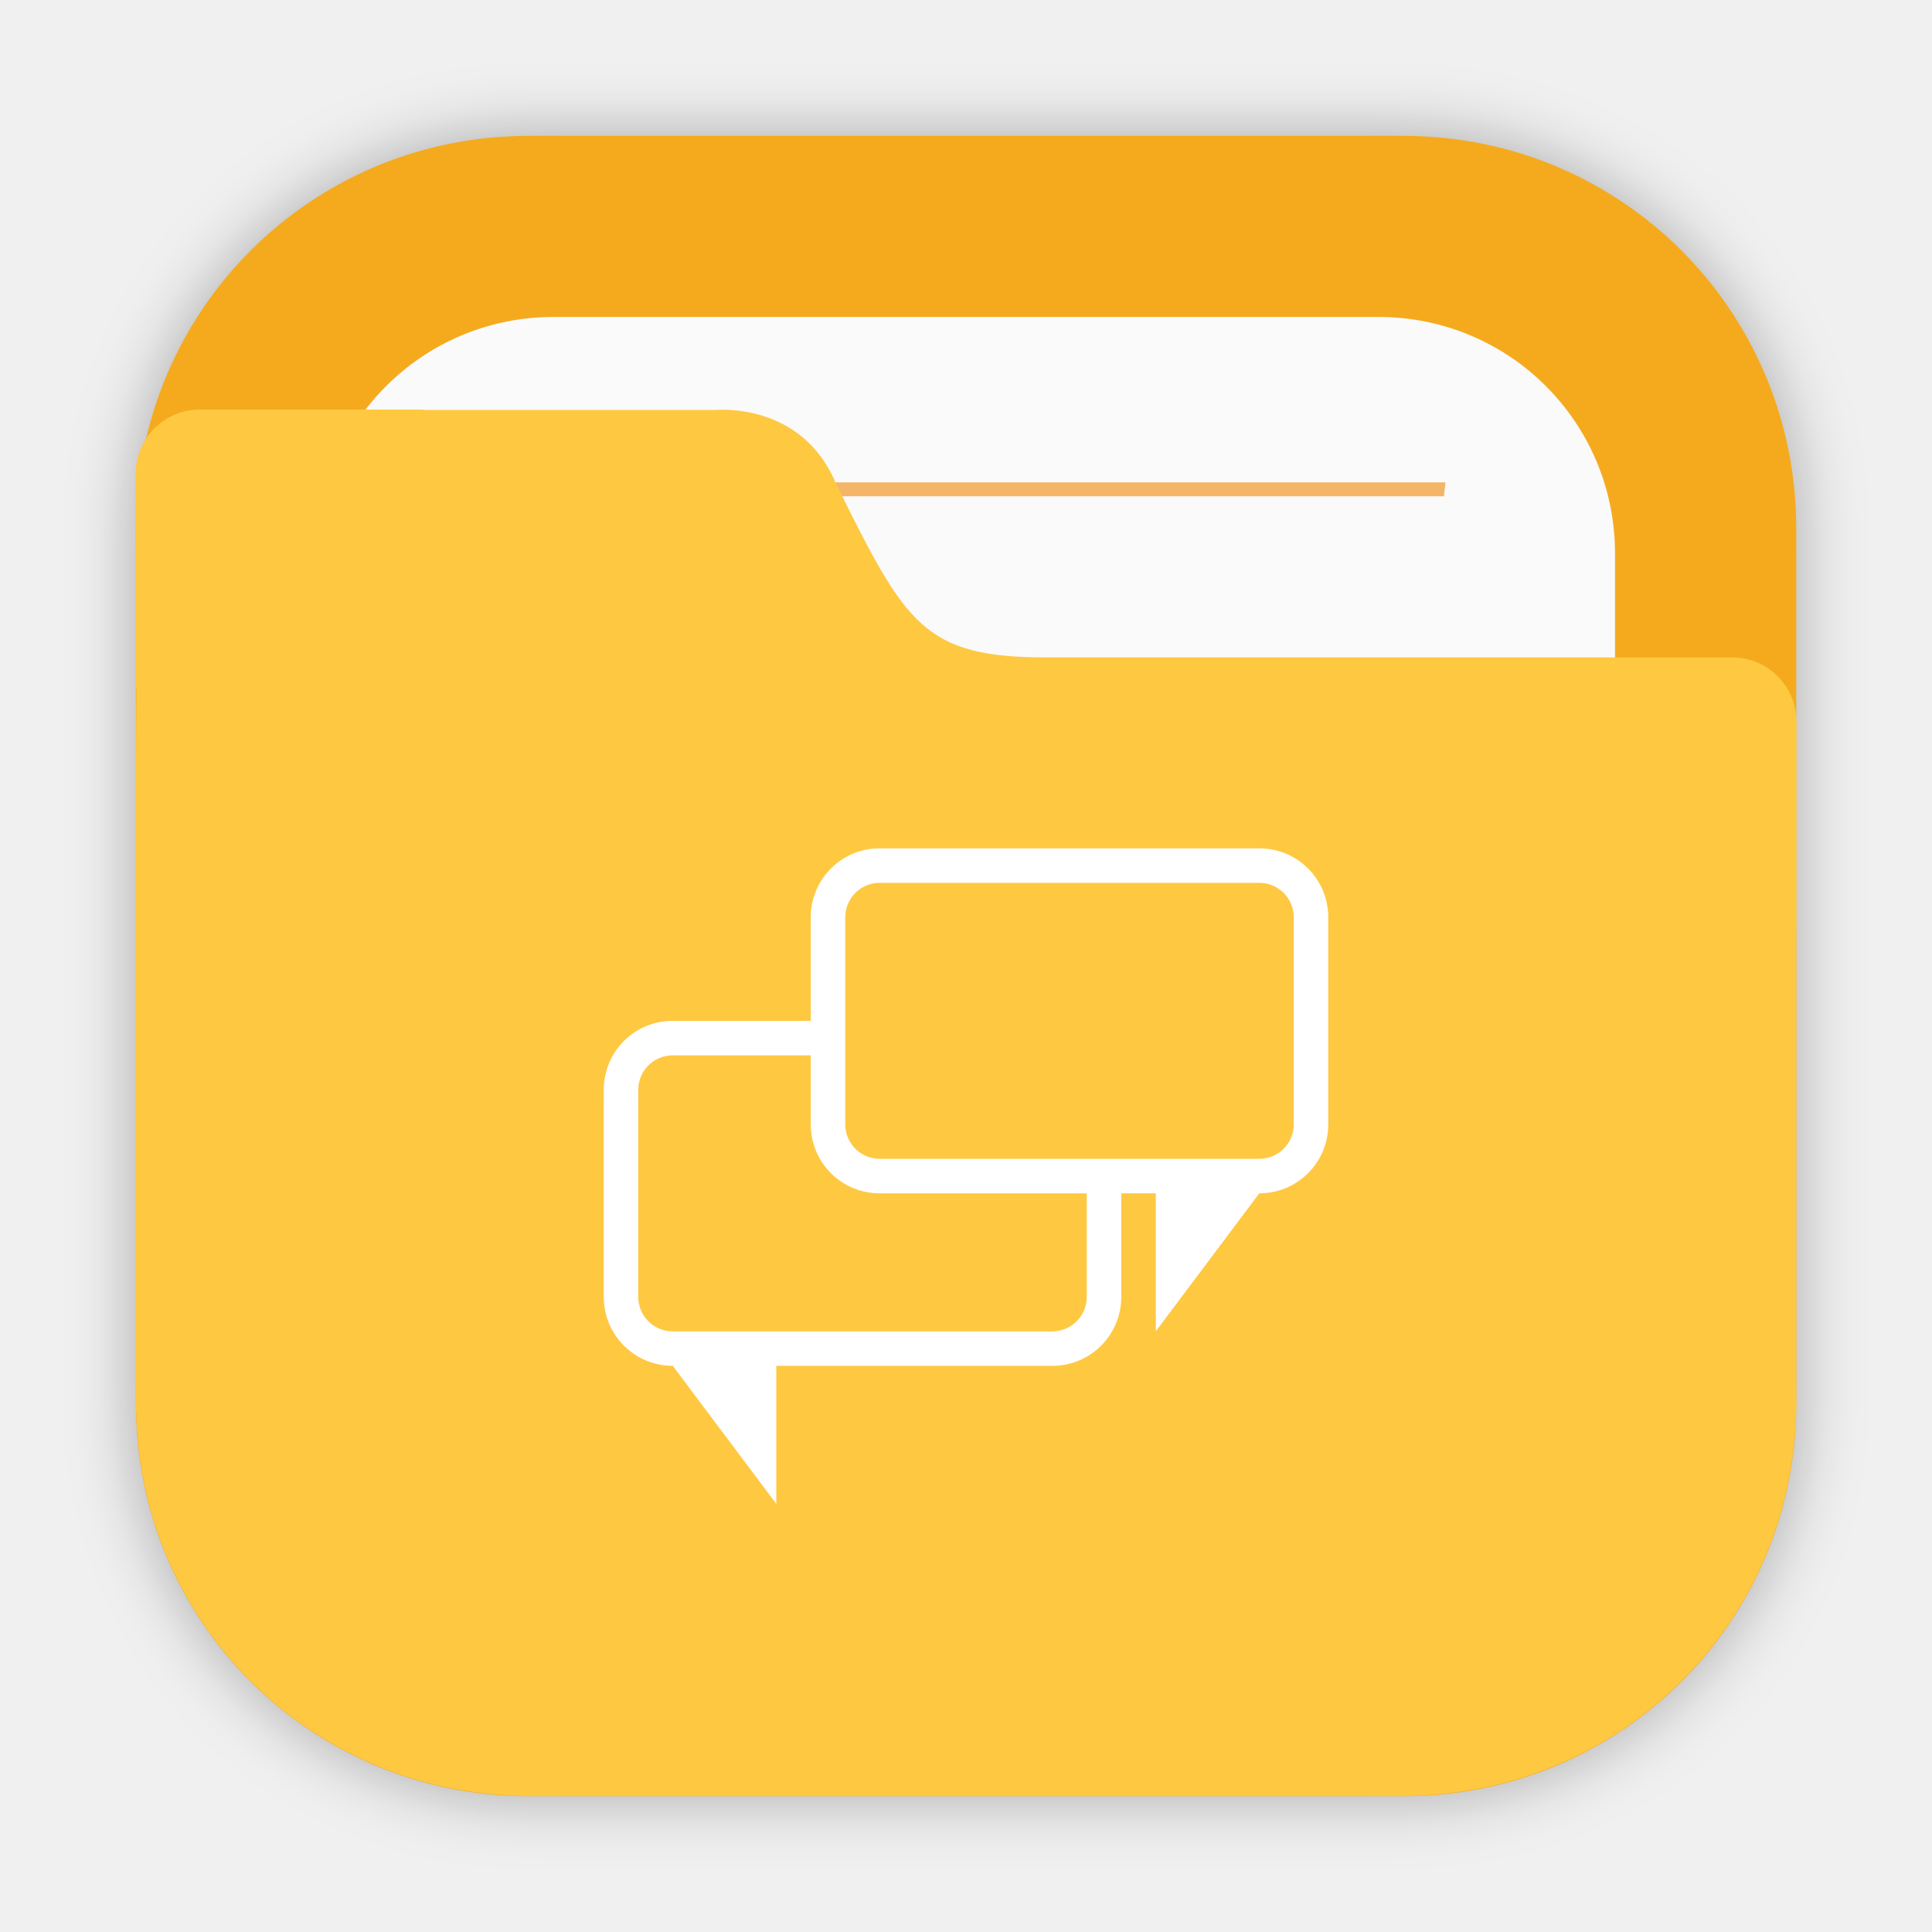
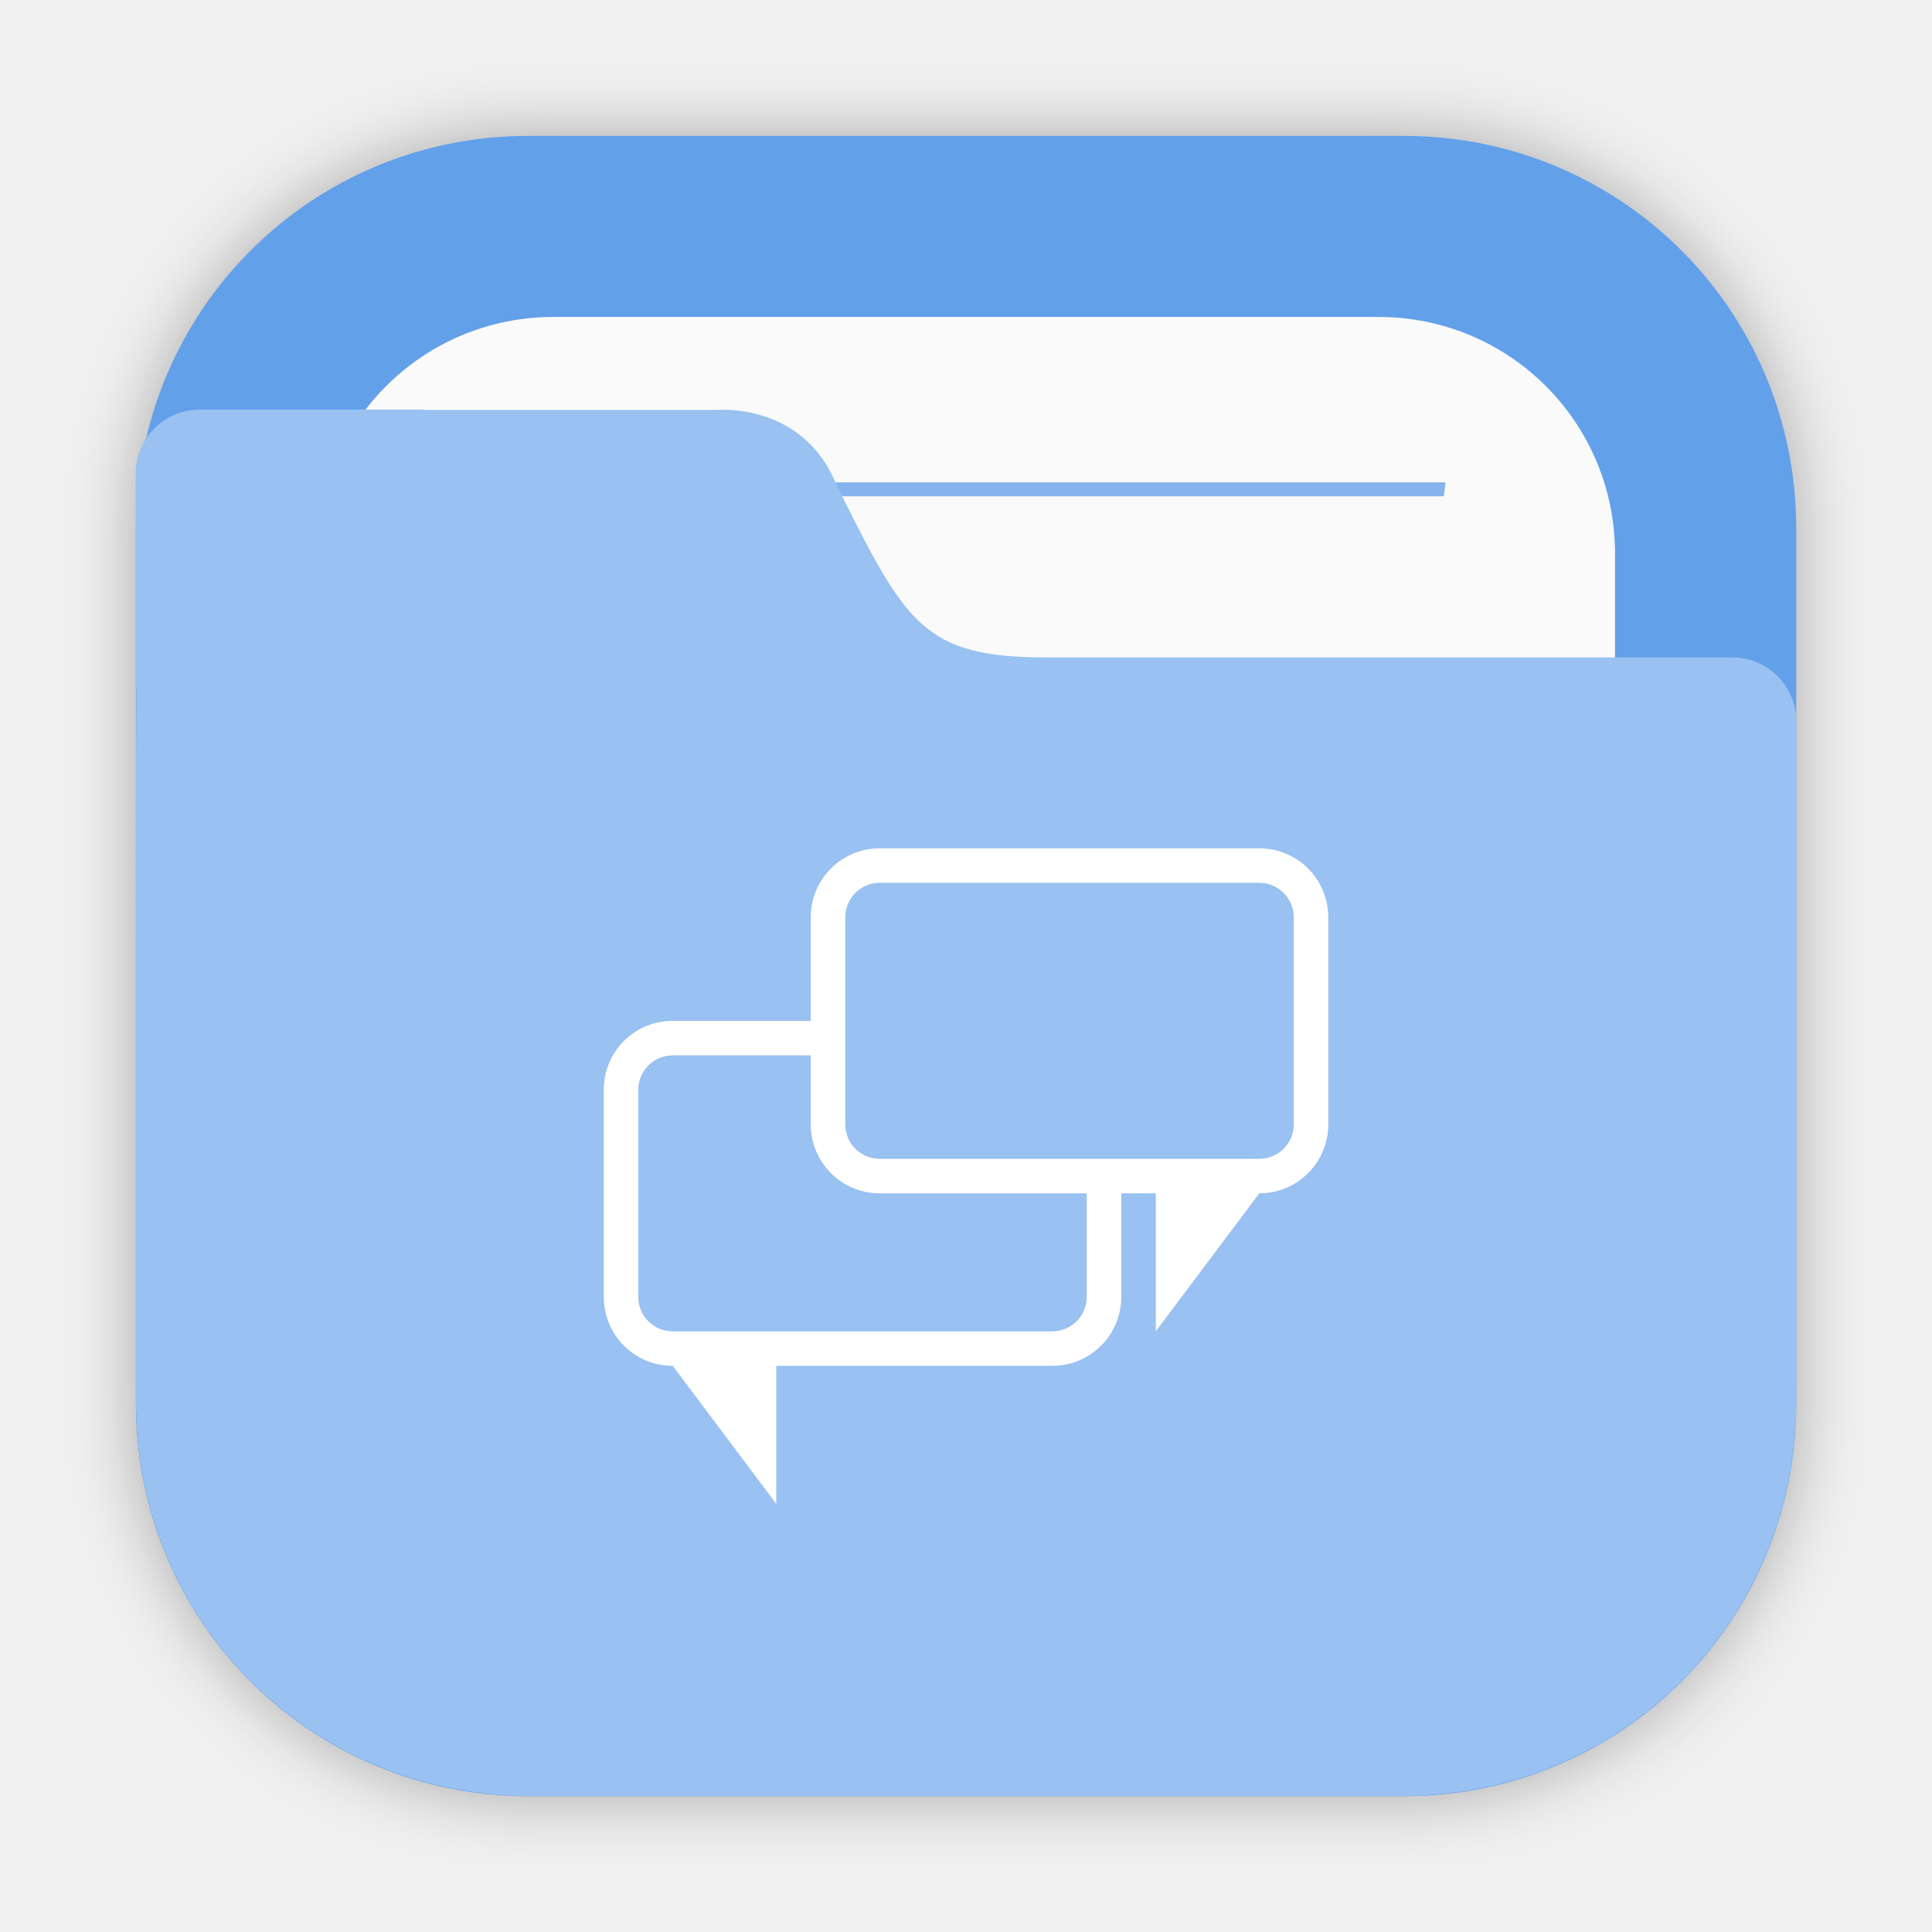
<svg xmlns="http://www.w3.org/2000/svg" width="64" height="64" version="1.1" viewBox="0 0 64 64" id="svg18">
  <defs id="defs13">
    <style id="current-color-scheme" type="text/css">.ColorScheme-Text {
      color:#333333;
    }
    .ColorScheme-Highlight {
      color:#60c0f0;
    }</style>
    <linearGradient id="e" x1="1.058" x2="15.875" y1="289.59" y2="289.59" gradientTransform="matrix(3.7796,0,0,3.7796,0,-1058.6)" gradientUnits="userSpaceOnUse">
      <stop stop-color="#46a2d7" stop-opacity=".5" offset="0" id="stop1" />
      <stop stop-color="#46a2d7" stop-opacity="0" offset=".108" id="stop2" />
      <stop stop-color="#46a2d7" stop-opacity=".096" offset=".894" id="stop3" />
      <stop stop-color="#46a2d7" stop-opacity=".5" offset="1" id="stop4" />
    </linearGradient>
    <linearGradient id="d" x1="8.467" x2="8.467" y1="294.62" y2="293.56" gradientTransform="matrix(3.7795,0,0,3.7795,0,-1058.5)" gradientUnits="userSpaceOnUse">
      <stop stop-color="#008ea2" stop-opacity=".251" offset="0" id="stop5" />
      <stop stop-color="#008ea2" stop-opacity=".15" offset=".757" id="stop6" />
      <stop stop-color="#fff" stop-opacity=".15" offset="1" id="stop7" />
    </linearGradient>
    <linearGradient id="c" x1="8.467" x2="8.467" y1="293.3" y2="292.77" gradientTransform="matrix(3.7796,0,0,3.7796,0,-1058.6)" gradientUnits="userSpaceOnUse">
      <stop stop-color="#008ea2" stop-opacity=".25" offset="0" id="stop8" />
      <stop stop-color="#fff" stop-opacity=".15" offset="1" id="stop9" />
    </linearGradient>
    <linearGradient id="b" x1="445.28" x2="445.28" y1="179.28" y2="200.07" gradientTransform="matrix(1.4724,0,0,1.4432,-625.6,-239.78)" gradientUnits="userSpaceOnUse">
      <stop stop-color="#60c0f0" offset="0" id="stop10" />
      <stop stop-color="#83d4fb" offset="1" id="stop11" />
    </linearGradient>
    <linearGradient id="a" x1="6.879" x2="6.879" y1="285.36" y2="283.77" gradientTransform="matrix(3.7795,0,0,3.7795,0,-1058.5)" gradientUnits="userSpaceOnUse">
      <stop offset="0" id="stop12" />
      <stop stop-opacity="0" offset="1" id="stop13" />
    </linearGradient>
    <filter color-interpolation-filters="sRGB" height="1.026" width="1.022" y="-0.013" x="-0.011" id="filter1733">
      <feGaussianBlur id="feGaussianBlur869" stdDeviation="0.073" />
    </filter>
    <linearGradient gradientUnits="userSpaceOnUse" gradientTransform="matrix(0.26458,0,0,0.26458,-0.79373,-39.158)" y2="166" y1="155" x2="25" x1="25" id="linearGradient1387">
      <stop id="stop850" offset="0" stop-color="#3296d7" />
      <stop id="stop852" offset="1" stop-color="#0a7db4" />
    </linearGradient>
    <filter color-interpolation-filters="sRGB" height="1.297" width="1.03" y="-0.148" x="-0.015" id="filter935">
      <feGaussianBlur id="feGaussianBlur872" stdDeviation="0.098" />
    </filter>
    <linearGradient gradientUnits="userSpaceOnUse" gradientTransform="matrix(0.26458,0,0,0.26458,-0.79374,-39.158)" y2="185" y1="185" x2="65" x1="5" id="linearGradient1401">
      <stop id="stop855" offset="0" stop-color="#3492cb" />
      <stop id="stop857" offset=".084" stop-color="#6ec8fa" />
      <stop id="stop859" offset=".912" stop-color="#6ec8fa" />
      <stop id="stop861" offset="1" stop-color="#3492cb" />
    </linearGradient>
    <linearGradient gradientUnits="userSpaceOnUse" gradientTransform="matrix(0.18168,0,0,0.40956,9.2005,-451.88)" y2="1140.2" y1="1138.4" x2="-9.617" x1="-9.617" id="linearGradient1438">
      <stop id="stop864" offset="0" stop-opacity="0" stop-color="#1482be" />
      <stop id="stop866" offset="1" stop-color="#1482be" />
    </linearGradient>
    <filter id="filter2076-6" x="-0.048" y="-0.048" width="1.096" height="1.096" color-interpolation-filters="sRGB">
      <feGaussianBlur stdDeviation="1.1" id="feGaussianBlur1" />
    </filter>
  </defs>
  <g id="g5" transform="matrix(3.779602,0,0,3.779602,-2.26e-4,-2.259e-4)">
    <rect transform="scale(0.26458)" x="4.5" y="4.5" width="55" height="55" rx="13.002" ry="13.002" filter="url(#filter2076-6)" opacity="0.3" id="rect1" />
-     <path d="m 4.631,1.191 c -1.906,0 -3.44,1.534 -3.44,3.44 v 7.672 c 0,1.906 1.534,3.44 3.44,3.44 h 7.672 c 1.906,0 3.44,-1.534 3.44,-3.44 V 4.631 c 0,-1.906 -1.534,-3.44 -3.44,-3.44 z" fill="#f5aa1e" stroke-linecap="round" stroke-width="0.079" style="paint-order:stroke fill markers" id="path1" />
+     <path d="m 4.631,1.191 c -1.906,0 -3.44,1.534 -3.44,3.44 v 7.672 c 0,1.906 1.534,3.44 3.44,3.44 h 7.672 c 1.906,0 3.44,-1.534 3.44,-3.44 V 4.631 c 0,-1.906 -1.534,-3.44 -3.44,-3.44 z" fill="#f5aa1e" stroke-linecap="round" stroke-width="0.079" style="paint-order:stroke fill markers;fill:#62a0ea;fill-opacity:1" id="path1" />
    <path d="m 4.852,2.778 c -1.149,0 -2.074,0.925 -2.074,2.074 v 7.229 c 0,1.149 0.925,2.074 2.074,2.074 h 7.229 c 1.149,0 2.074,-0.925 2.074,-2.074 V 4.852 c 0,-1.149 -0.925,-2.074 -2.074,-2.074 z" fill="#fafafa" stroke-linecap="round" stroke-width="0.079" style="paint-order:stroke fill markers" id="path2" />
-     <path d="m 4.264,4.228 c 0.005,0.041 0.01,0.081 0.015,0.122 h 8.376 c 0.005,-0.044 0.01,-0.078 0.014,-0.122 z" fill="#f08705" opacity="0.6" stroke-width="0.677" style="paint-order:normal" id="path3" />
-     <path d="m 1.752,3.59 c -0.312,0 -0.563,0.251 -0.563,0.563 v 1.828 c 0,0.023 0.004,0.044 0.007,0.066 -0.005,0.541 -0.005,1.157 -0.005,1.965 v 0.224 h -5.16e-4 v 4.066 c 0,0.036 0.004,0.072 0.005,0.108 0.002,0.051 0.003,0.103 0.008,0.153 0.126,1.696 1.469,3.039 3.165,3.166 0.085,0.008 0.171,0.013 0.259,0.013 0.001,3e-6 0.002,0 0.004,0 h 7.671 5.17e-4 c 0.089,0 0.177,-0.005 0.264,-0.013 1.691,-0.128 3.031,-1.465 3.163,-3.155 0.009,-0.09 0.014,-0.18 0.014,-0.272 v -4.144 c 1.6e-5,-0.002 5.17e-4,-0.003 5.17e-4,-0.005 v -1.828 c 0,-0.312 -0.251,-0.563 -0.563,-0.563 h -6.007 c -0.272,0 -0.484,-0.018 -0.66,-0.065 C 8.337,5.651 8.197,5.575 8.073,5.462 7.948,5.349 7.838,5.197 7.721,4.997 7.605,4.798 7.481,4.55 7.329,4.244 7.255,4.063 7.152,3.932 7.04,3.837 6.928,3.742 6.806,3.683 6.693,3.647 6.468,3.575 6.278,3.593 6.278,3.593 h -2.553 C 3.715,3.592 3.705,3.59 3.694,3.59 h -0.915 z" fill="#ffc841" stroke-width="0.265" id="path4" />
+     <path d="m 4.264,4.228 c 0.005,0.041 0.01,0.081 0.015,0.122 h 8.376 c 0.005,-0.044 0.01,-0.078 0.014,-0.122 z" fill="#f08705" opacity="0.6" stroke-width="0.677" style="paint-order:normal;fill:#3584e4;fill-opacity:1" id="path3" />
+     <path d="m 1.752,3.59 c -0.312,0 -0.563,0.251 -0.563,0.563 v 1.828 c 0,0.023 0.004,0.044 0.007,0.066 -0.005,0.541 -0.005,1.157 -0.005,1.965 v 0.224 h -5.16e-4 v 4.066 c 0,0.036 0.004,0.072 0.005,0.108 0.002,0.051 0.003,0.103 0.008,0.153 0.126,1.696 1.469,3.039 3.165,3.166 0.085,0.008 0.171,0.013 0.259,0.013 0.001,3e-6 0.002,0 0.004,0 h 7.671 5.17e-4 c 0.089,0 0.177,-0.005 0.264,-0.013 1.691,-0.128 3.031,-1.465 3.163,-3.155 0.009,-0.09 0.014,-0.18 0.014,-0.272 v -4.144 c 1.6e-5,-0.002 5.17e-4,-0.003 5.17e-4,-0.005 v -1.828 c 0,-0.312 -0.251,-0.563 -0.563,-0.563 h -6.007 c -0.272,0 -0.484,-0.018 -0.66,-0.065 C 8.337,5.651 8.197,5.575 8.073,5.462 7.948,5.349 7.838,5.197 7.721,4.997 7.605,4.798 7.481,4.55 7.329,4.244 7.255,4.063 7.152,3.932 7.04,3.837 6.928,3.742 6.806,3.683 6.693,3.647 6.468,3.575 6.278,3.593 6.278,3.593 h -2.553 C 3.715,3.592 3.705,3.59 3.694,3.59 h -0.915 z" fill="#ffc841" stroke-width="0.265" id="path4" style="fill:#99c1f1;fill-opacity:1" />
  </g>
  <path d="m 29.143,28.102 c -1.266,0 -2.286,1.019 -2.286,2.286 v 3.429 H 22.286 C 21.019,33.816 20,34.836 20,36.102 v 6.857 c 0,1.266 1.019,2.286 2.286,2.286 l 3.429,4.571 v -4.571 h 9.143 c 1.266,0 2.286,-1.019 2.286,-2.286 v -3.429 h 1.143 v 4.571 l 3.429,-4.571 C 42.981,39.53 44,38.511 44,37.245 v -6.857 c 0,-1.266 -1.019,-2.286 -2.286,-2.286 z m 0,1.143 h 12.571 c 0.633,0 1.143,0.51 1.143,1.143 v 6.857 c 0,0.633 -0.51,1.143 -1.143,1.143 H 29.143 C 28.51,38.388 28,37.878 28,37.245 v -6.857 c 0,-0.633 0.51,-1.143 1.143,-1.143 z m -6.857,5.714 h 4.571 v 2.286 c 0,1.266 1.019,2.286 2.286,2.286 H 36 v 3.429 c 0,0.633 -0.51,1.143 -1.143,1.143 H 22.286 c -0.633,0 -1.143,-0.51 -1.143,-1.143 v -6.857 c 0,-0.633 0.51,-1.143 1.143,-1.143 z" fill="#000000" opacity="0.15" id="path6" style="opacity:1;fill:#ffffff;fill-opacity:1;stroke-width:1.143" />
</svg>
